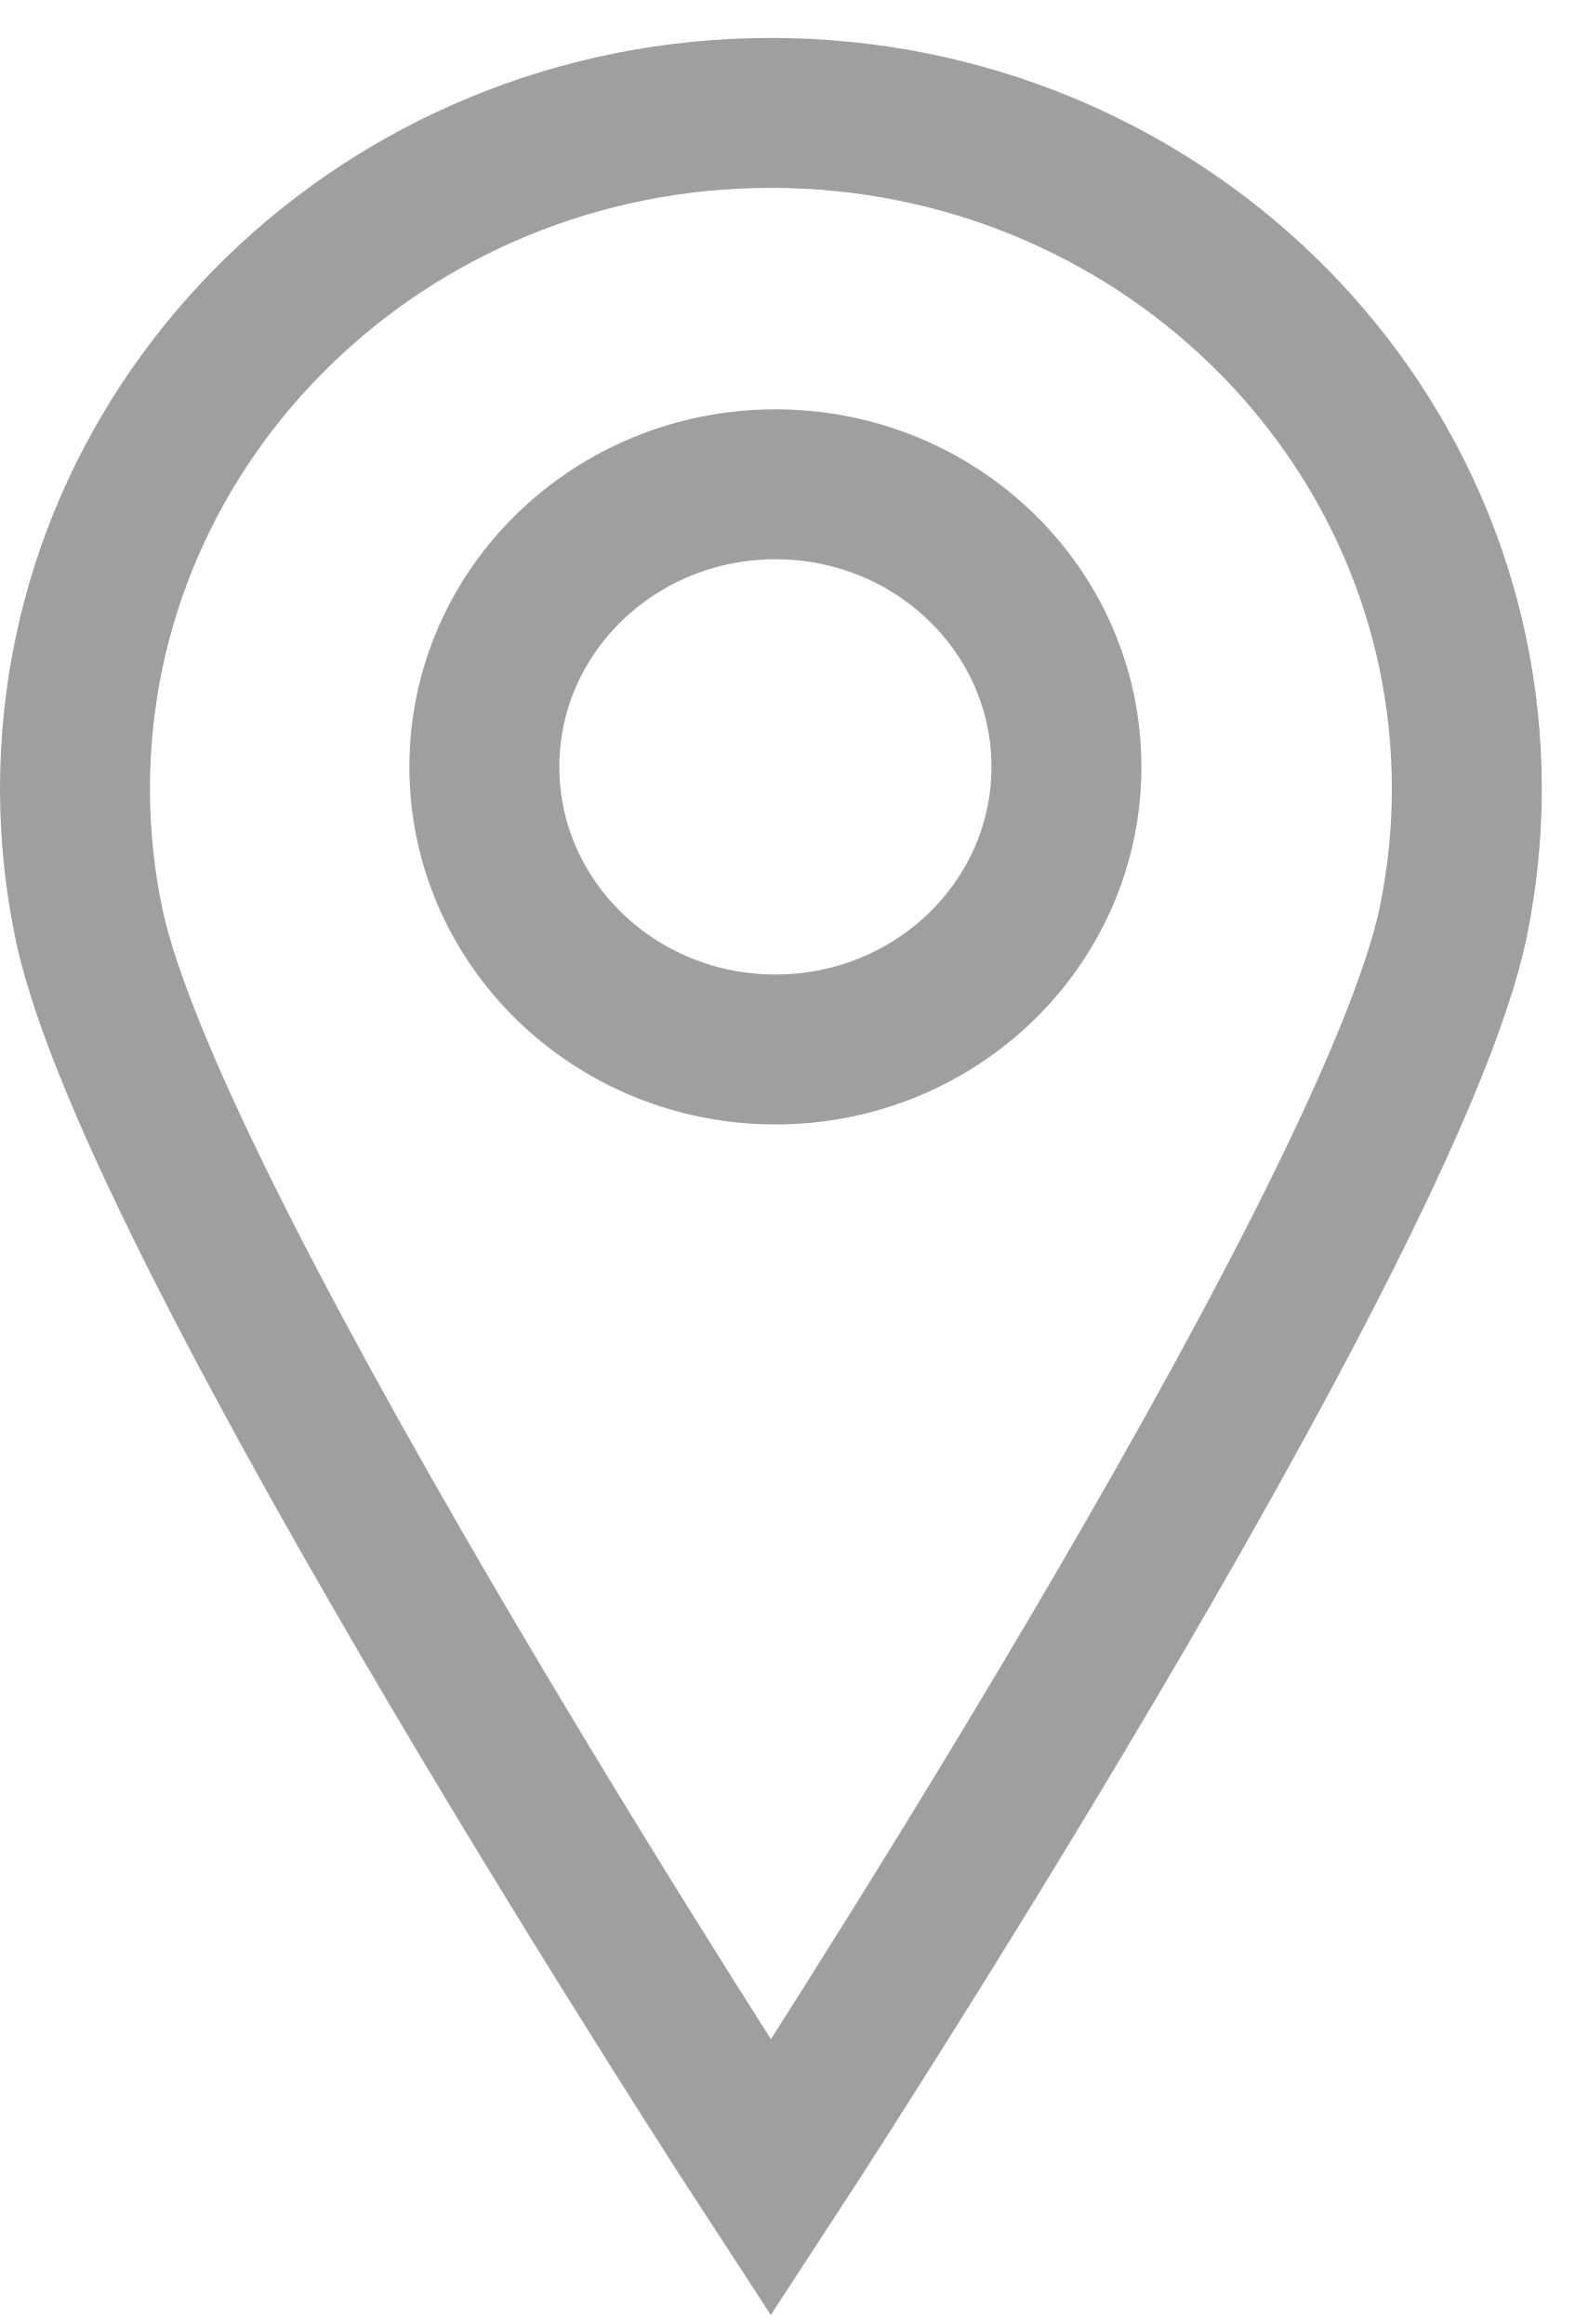
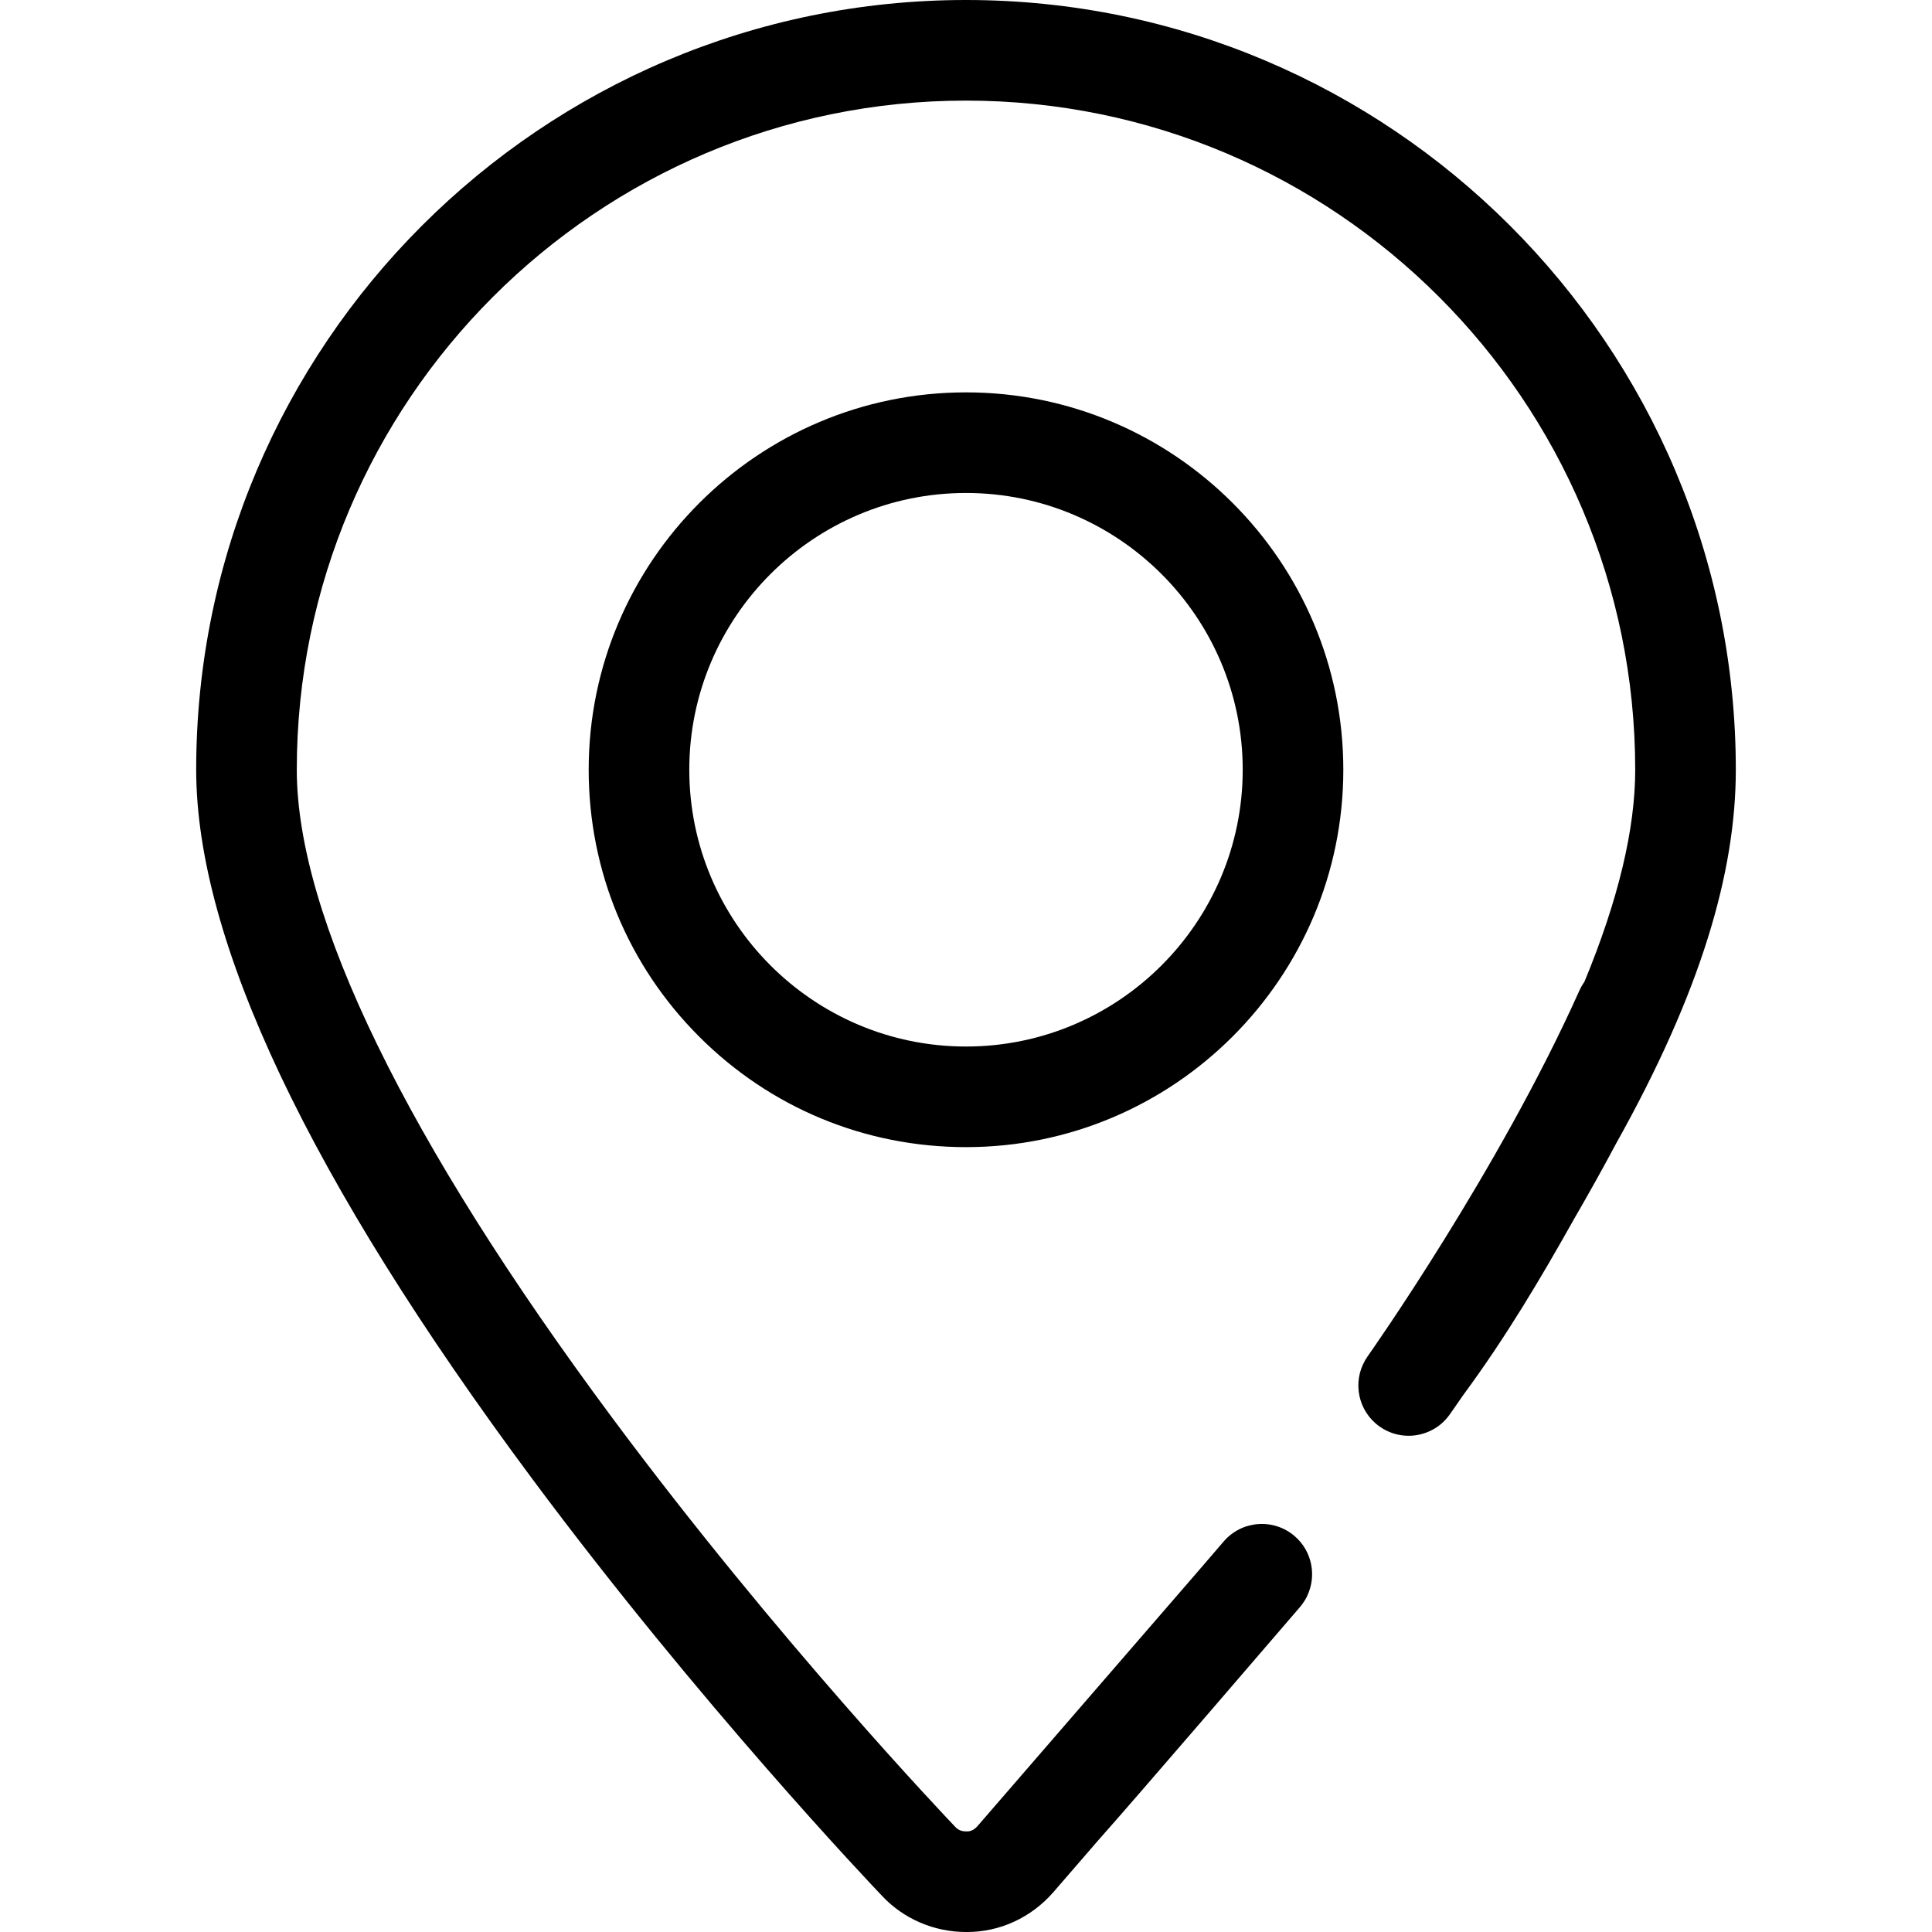
- <svg xmlns="http://www.w3.org/2000/svg" width="21px" height="31px" viewBox="0 0 21 31" version="1.1">
-   <defs />
-   <g id="首页" stroke="none" stroke-width="1" fill="none" fill-rule="evenodd" stroke-linecap="round">
-     <g id="图标-个人中心" transform="translate(-47, -605)" stroke="#9F9F9F" stroke-width="2">
-       <g id="Group-22" transform="translate(47, 605)">
-         <g id="Group-26" transform="translate(1, 1)">
-           <path d="M13.223,9.229 C13.223,11.311 11.486,12.999 9.342,12.999 C7.198,12.999 5.46,11.311 5.46,9.229 C5.46,7.147 7.198,5.46 9.342,5.46 C11.486,5.46 13.223,7.147 13.223,9.229 Z" id="Stroke-1" />
-           <path d="M18.563,9.52 C18.563,10.122 18.502,10.71 18.386,11.28 C17.543,15.415 9.281,28.051 9.281,28.051 C9.281,28.051 1.054,15.444 0.189,11.336 C0.065,10.75 0,10.142 0,9.52 C0,4.542 4.155,0.506 9.281,0.506 C14.407,0.506 18.563,4.542 18.563,9.52 Z" id="Stroke-3" />
-         </g>
-       </g>
-     </g>
-   </g>
+ <svg xmlns="http://www.w3.org/2000/svg" t="1514346099023" class="icon" style="" viewBox="0 0 1024 1024" version="1.1" p-id="1835" width="200" height="200">
+   <defs>
+     <style type="text/css" />
+   </defs>
+   <path d="M856.698 605.854c44.654-79.803 63.319-143.308 63.319-197.836 0-224.981-183.035-408.018-408.018-408.018S103.982 183.008 103.982 407.957c0 90.4 59.873 216.783 177.954 375.638C370.962 903.36 462.359 999.46 467.569 1004.916c11.364 12.13 27.546 19.084 44.431 19.084l0.727 0c17.215 0 33.768-7.627 45.441-20.953l24.121-27.869c0.003-0.004 0.007-0.008 0.011-0.011 17.109-19.099 103.075-119.164 106.726-123.414 0.837-0.974 1.561-2.004 2.233-3.056 0.258-0.387 0.501-0.776 0.734-1.176 0.061-0.106 0.124-0.211 0.183-0.318 0.248-0.444 0.486-0.905 0.718-1.394l-0.024-0.015c5.027-10.59 2.624-23.629-6.697-31.635-11.17-9.596-28.002-8.316-37.596 2.851-0.211 0.246-5.332 6.206-13.24 15.4l-117.305 135.535c-0.721 0.823-2.68 2.736-5.306 2.736l-0.727 0c-1.576 0-3.815-0.387-5.53-2.231l-0.255-0.271c-3.785-3.958-93.708-98.306-181.485-216.392C215.199 604.433 157.303 485.54 157.303 407.957c0-195.547 159.116-354.636 354.697-354.636s354.697 159.116 354.697 354.697c0 31.51-9.04 69.156-26.937 112.394-1.019 1.426-1.913 2.971-2.657 4.632-42.755 95.447-111.417 192.696-112.238 193.856-0.428 0.603-0.807 1.226-1.177 1.85-0.041 0.057-0.081 0.114-0.122 0.172 0.003 0.001 0.007 0.003 0.01 0.003-6.879 11.793-3.744 27.093 7.603 35.146 4.683 3.323 10.071 4.92 15.406 4.92 8.347 0 16.567-3.909 21.764-11.233 0.501-0.706 2.948-4.167 6.881-9.913l0 0c23.095-31.309 41.421-62.36 58.943-93.552 7.441-12.828 15.028-26.378 22.482-40.36C856.669 605.906 856.683 605.88 856.698 605.854z" p-id="1836" />
+   <path d="M312.014 407.957c0 53.453 20.792 103.692 58.545 141.463 37.761 37.778 87.992 58.584 141.442 58.584 110.273 0 199.986-89.74 199.986-200.046 0-110.276-89.713-199.991-199.986-199.991S312.014 297.681 312.014 407.957zM658.666 407.957c0 80.905-65.794 146.725-146.665 146.725s-146.665-65.82-146.665-146.725c0-80.874 65.794-146.67 146.665-146.67S658.666 327.082 658.666 407.957z" p-id="1837" />
</svg>
